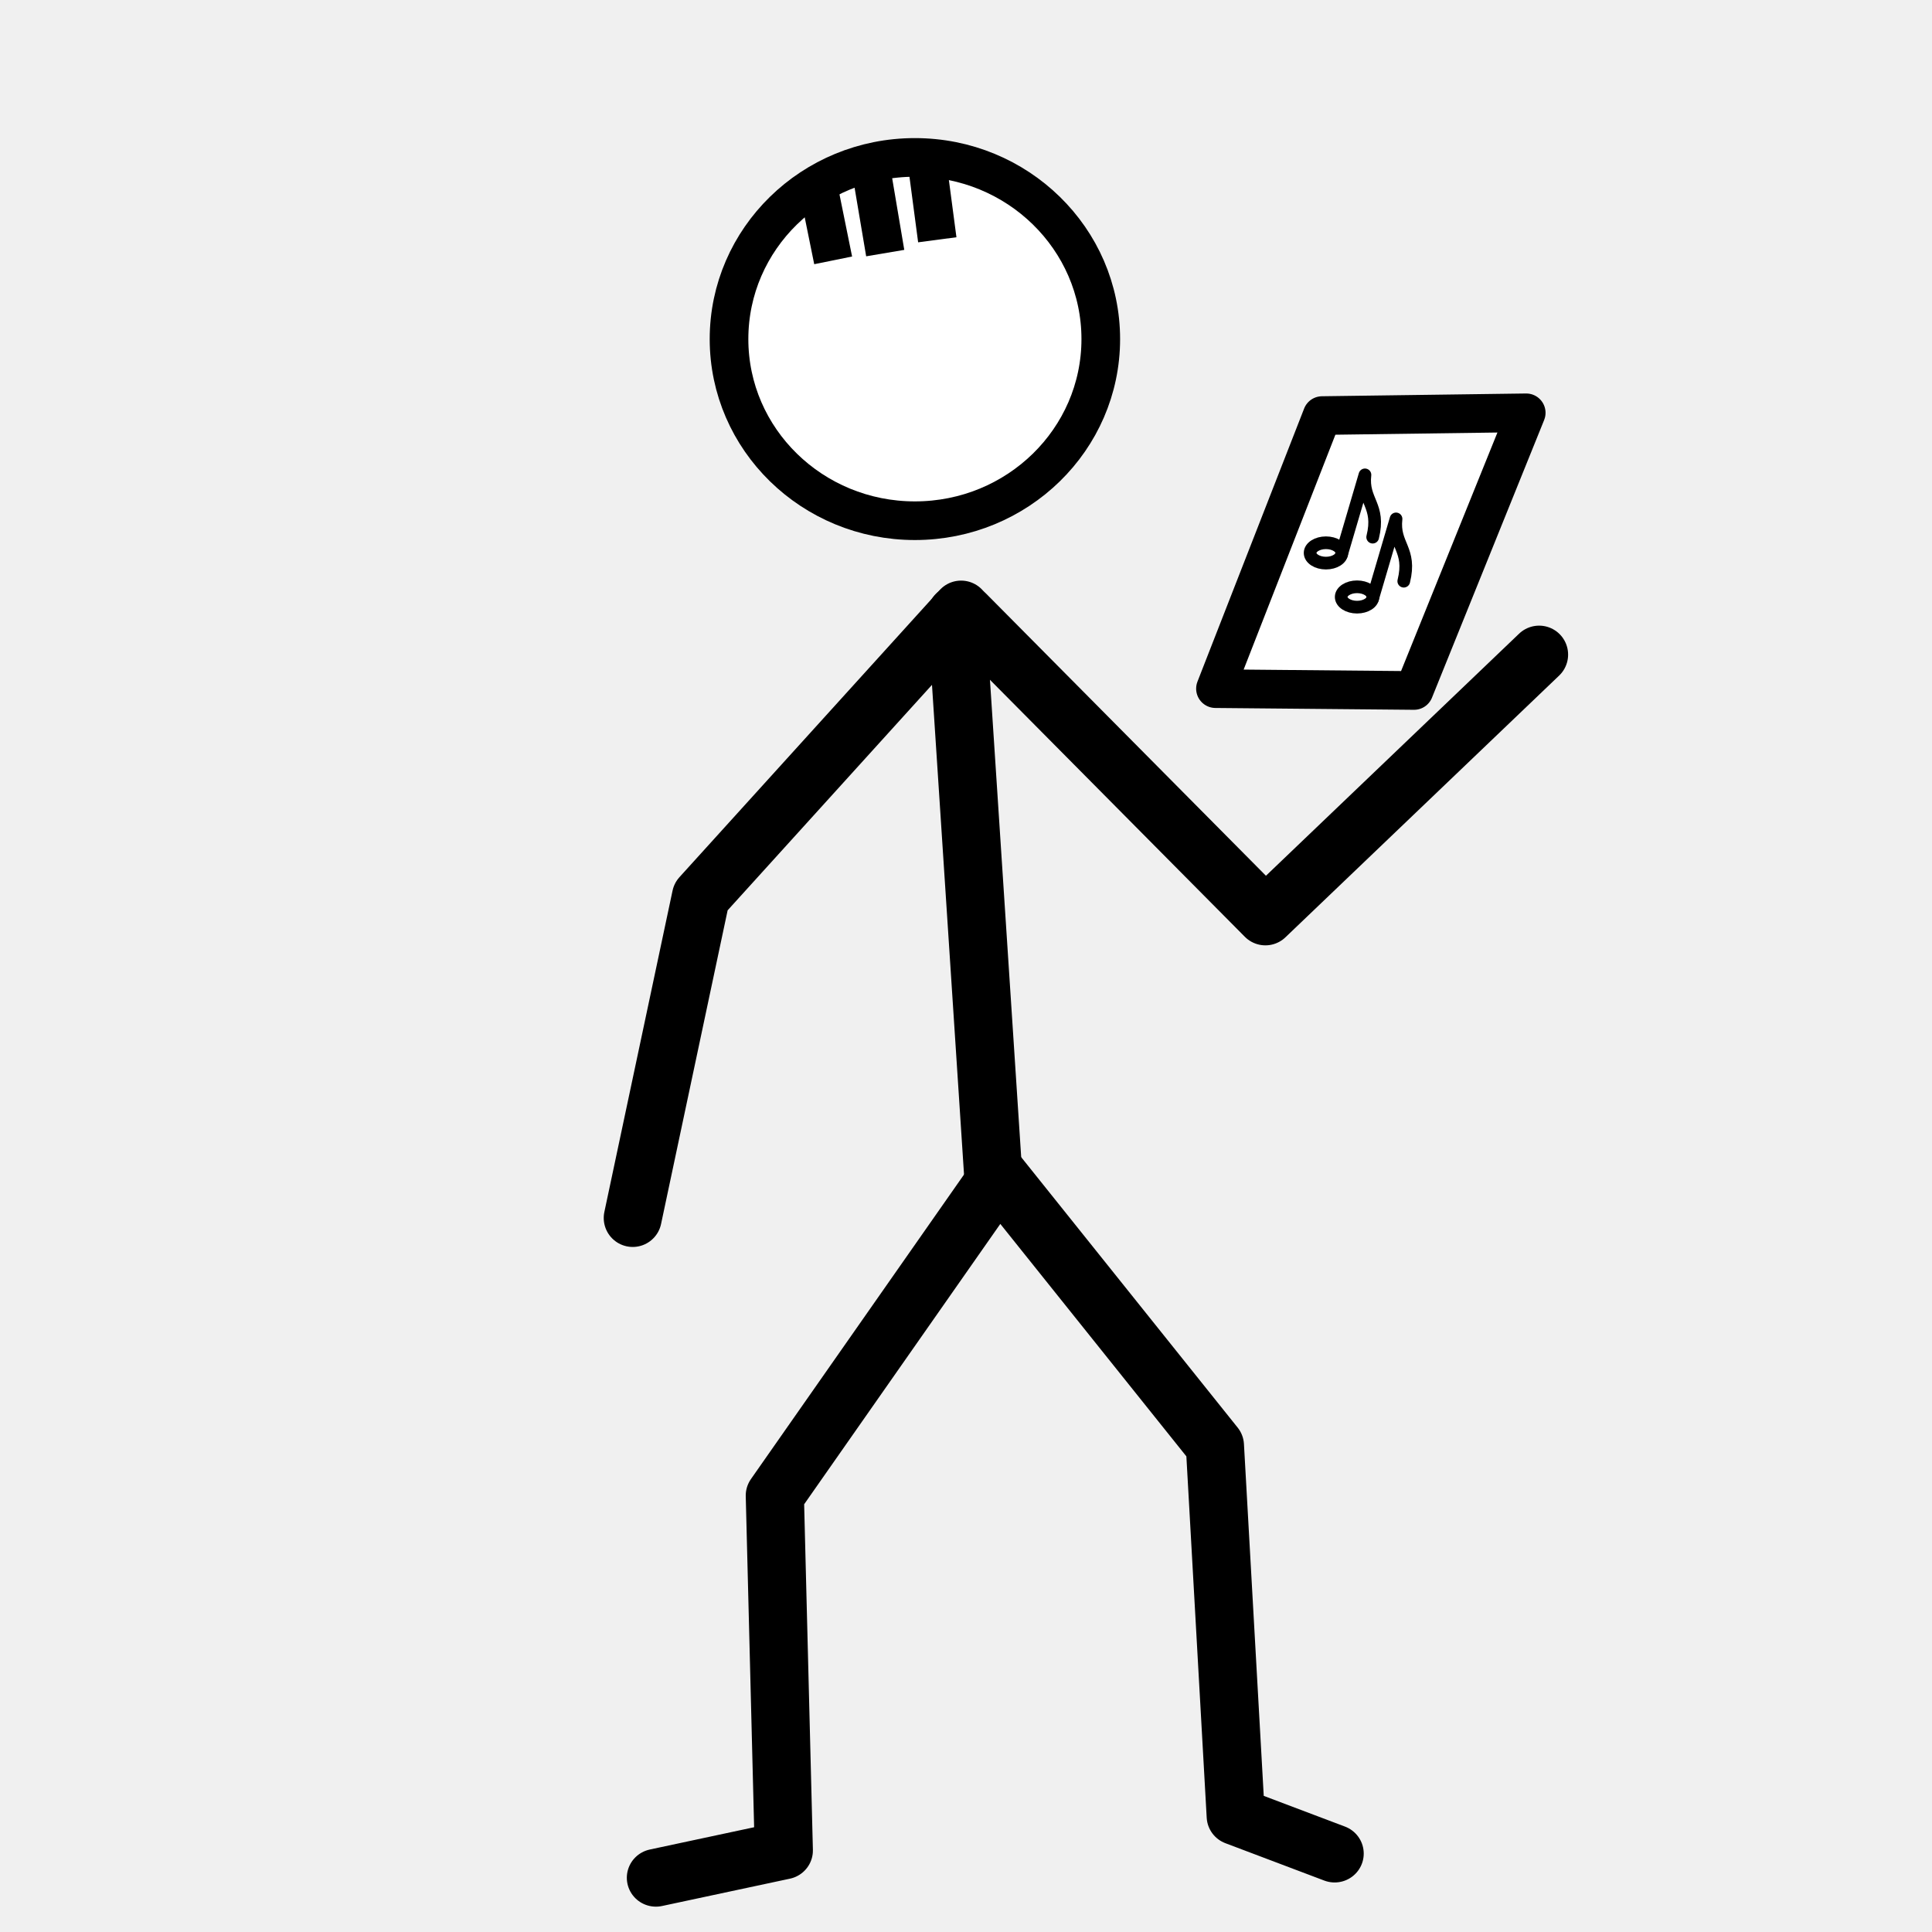
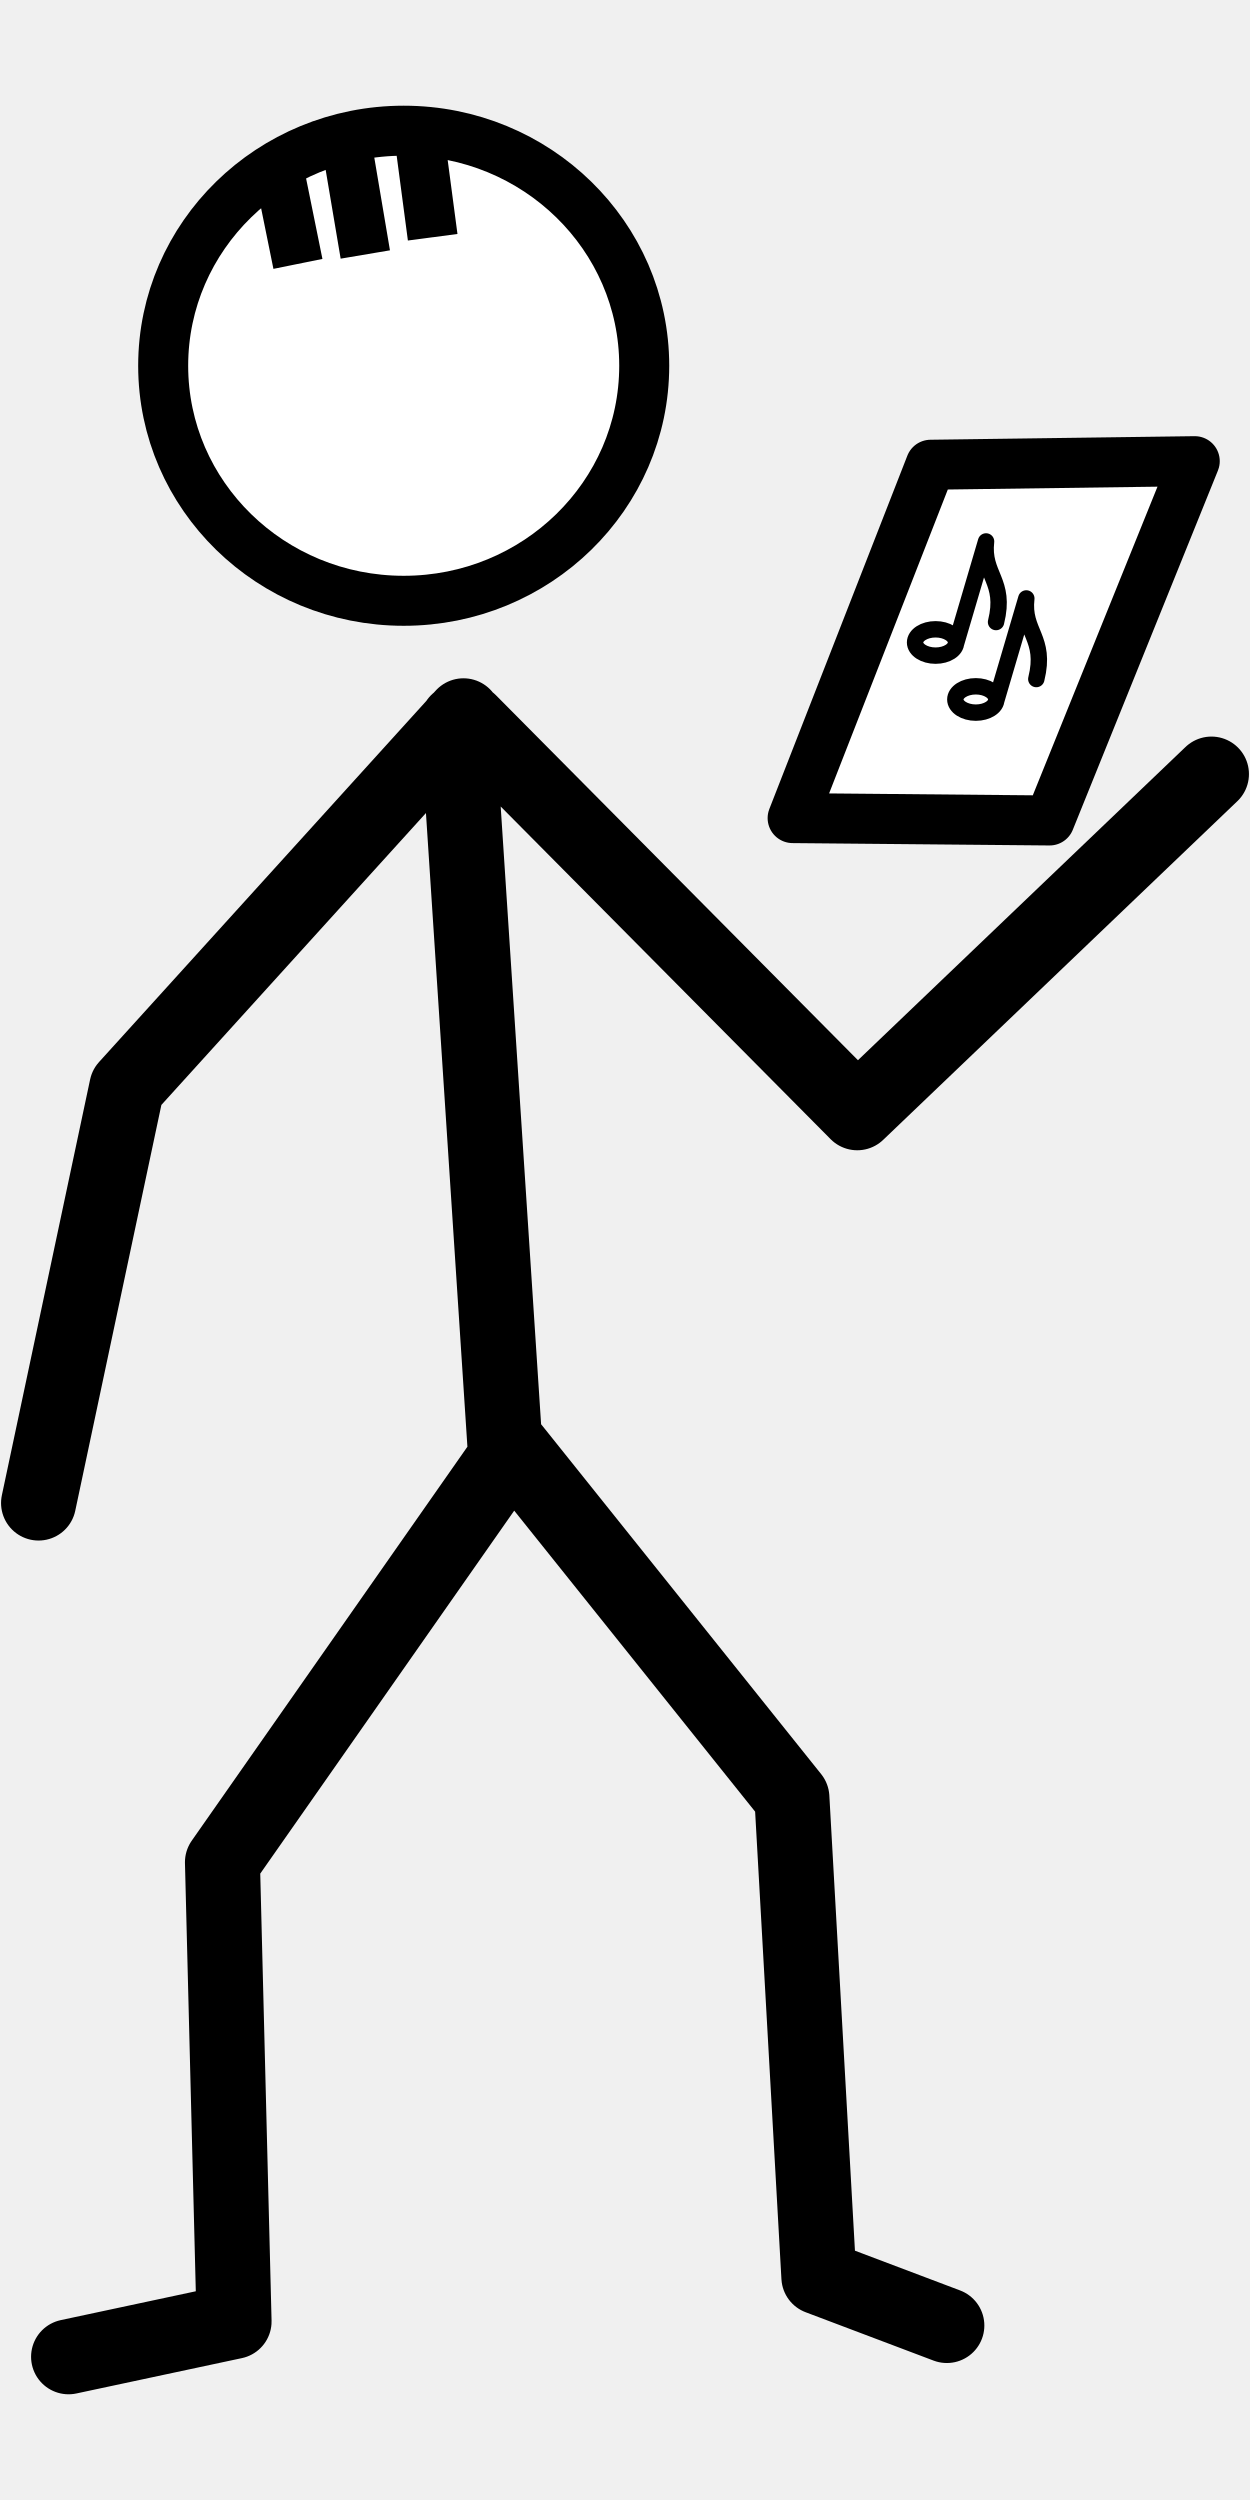
- <svg xmlns="http://www.w3.org/2000/svg" xml:space="preserve" width="100" height="100" version="1.1" id="svg7">
+ <svg xmlns="http://www.w3.org/2000/svg" xml:space="preserve" width="50" height="100" version="1.1" id="svg7">
  <defs id="defs7" />
-   <path d="M 50.765,27.006 66.28,42.649 80.448,29.101" style="display:inline;fill:none;stroke:#000000;stroke-width:3;stroke-linecap:round;stroke-linejoin:round;stroke-miterlimit:4.7;stroke-dasharray:none;stroke-opacity:1" transform="translate(-0.783,4.782)" id="path1" />
-   <g style="display:inline;stroke-width:1.839;stroke-dasharray:none" id="g3">
-     <path d="m44.242 23.499 1.19 18.313" style="fill:none;stroke:#000;stroke-width:1.839;stroke-linecap:round;stroke-linejoin:round;stroke-miterlimit:4.7;stroke-dasharray:none;stroke-opacity:1" transform="matrix(1.63742 0 0 1.62584 -22.934 -6.417)" id="path2" />
-     <path d="m56.195 62.957-3.126-1.19-.659-11.799-6.833-8.597-7.078 10.188.284 11.298-4.043.87" style="display:inline;fill:none;stroke:#000;stroke-width:1.839;stroke-linecap:round;stroke-linejoin:round;stroke-miterlimit:4.7;stroke-dasharray:none;stroke-opacity:1" transform="matrix(1.63742 0 0 1.62584 -22.934 -6.417)" id="path3" />
-   </g>
-   <path d="M 33.532,58.26 37.062,41.628 50.529,26.77" style="display:inline;fill:none;stroke:#000000;stroke-width:3;stroke-linecap:round;stroke-linejoin:round;stroke-miterlimit:4.7;stroke-dasharray:none;stroke-opacity:1" transform="translate(-0.783,4.782)" id="path4" />
-   <ellipse style="fill:#ffffff;stroke:#000000;stroke-width:2;stroke-linecap:butt;stroke-linejoin:miter;stroke-miterlimit:5;stroke-dasharray:none" id="path7" cx="47.355" cy="17.55" rx="9.621" ry="9.402" />
-   <path style="fill:#ffffff;stroke:#000000;stroke-width:2;stroke-linecap:butt;stroke-linejoin:miter;stroke-miterlimit:5;stroke-dasharray:none" d="m 42.246,9.151 0.878,4.325" id="path12" />
-   <path style="fill:#ffffff;stroke:#000000;stroke-width:2;stroke-linecap:butt;stroke-linejoin:miter;stroke-miterlimit:5;stroke-dasharray:none" d="m 45.004,8.274 0.815,4.826" id="path13" />
-   <path style="fill:#ffffff;stroke:#000000;stroke-width:2;stroke-linecap:butt;stroke-linejoin:miter;stroke-miterlimit:5;stroke-dasharray:none" d="M 47.95,8.148 48.514,12.411" id="path14" />
-   <path style="fill:#ffffff;stroke:#000000;stroke-width:2;stroke-linecap:round;stroke-linejoin:round;stroke-miterlimit:5;stroke-dasharray:none" d="M 68.433,21.51 78.997,21.367 73.191,35.739 62.912,35.644 Z" id="path18" />
-   <g id="g20" transform="translate(-0.9833318,0.1787876)">
-     <g id="g17" transform="matrix(0.3281236,0,0,0.3281236,48.26419,20.59821)">
-       <ellipse style="fill:#ffffff;stroke:#000000;stroke-width:2;stroke-linecap:butt;stroke-linejoin:miter;stroke-miterlimit:5;stroke-dasharray:none" id="ellipse16" cx="65.068" cy="23.902" rx="2.499" ry="1.606" />
-       <path style="fill:#ffffff;stroke:#000000;stroke-width:2;stroke-linecap:round;stroke-linejoin:round;stroke-miterlimit:5;stroke-dasharray:none" d="m 67.522,24.154 3.697,-12.567 c -0.473,4.147 2.476,4.763 1.22,9.825" id="path17" />
-     </g>
-     <g id="g19" transform="matrix(0.3281236,0,0,0.3281236,49.87328,22.87775)">
-       <ellipse style="fill:#ffffff;stroke:#000000;stroke-width:2;stroke-linecap:butt;stroke-linejoin:miter;stroke-miterlimit:5;stroke-dasharray:none" id="ellipse18" cx="65.068" cy="23.902" rx="2.499" ry="1.606" />
-       <path style="fill:#ffffff;stroke:#000000;stroke-width:2;stroke-linecap:round;stroke-linejoin:round;stroke-miterlimit:5;stroke-dasharray:none" d="m 67.522,24.154 3.697,-12.567 c -0.473,4.147 2.476,4.763 1.22,9.825" id="path19" />
-     </g>
+   <g id="g1" transform="translate(0.041956,4.227754)">
+     <path id="path4" style="display:inline;fill:none;stroke:#000000;stroke-width:3;stroke-linecap:round;stroke-linejoin:round;stroke-miterlimit:4.7;stroke-dasharray:none;stroke-opacity:1" d="M 1.5,55.894 5.03,39.262 18.497,24.404 M 37.832,88.793 32.713,86.858 31.634,67.675 20.446,53.697 8.856,70.261 9.321,88.63 2.701,90.044 M 18.26,24.64 20.208,54.414 M 18.733,24.64 34.248,40.283 48.416,26.735" />
+     <path id="path14" style="fill:#ffffff;stroke:#000000;stroke-width:2;stroke-linecap:butt;stroke-linejoin:miter;stroke-miterlimit:5;stroke-dasharray:none" d="M 16.701,1 17.265,5.262 M 13.755,1.125 14.57,5.952 M 10.997,2.003 11.875,6.328 M 25.727,10.402 A 9.621,9.402 0 0 1 16.106,19.804 9.621,9.402 0 0 1 6.485,10.402 9.621,9.402 0 0 1 16.106,1 a 9.621,9.402 0 0 1 9.621,9.402 z" />
+     <path style="fill:#ffffff;stroke:#000000;stroke-width:2;stroke-linecap:round;stroke-linejoin:round;stroke-miterlimit:5;stroke-dasharray:none" d="M 37.184,14.362 47.748,14.219 41.942,28.591 31.663,28.496 Z" id="path18" />
+     <path id="path19" style="fill:#ffffff;stroke:#000000;stroke-width:0.656;stroke-linecap:round;stroke-linejoin:round;stroke-miterlimit:5;stroke-dasharray:none" d="M 39.797,23.833 41.01,19.71 c -0.155,1.361 0.812,1.563 0.4,3.224 m -1.599,0.817 a 0.82,0.527 0 0 1 -0.82,0.527 0.82,0.527 0 0 1 -0.82,-0.527 0.82,0.527 0 0 1 0.82,-0.527 0.82,0.527 0 0 1 0.82,0.527 z m -1.624,-2.197 1.213,-4.124 c -0.155,1.361 0.812,1.563 0.4,3.224 m -1.599,0.817 a 0.82,0.527 0 0 1 -0.82,0.527 0.82,0.527 0 0 1 -0.82,-0.527 0.82,0.527 0 0 1 0.82,-0.527 0.82,0.527 0 0 1 0.82,0.527 z" />
  </g>
</svg>
